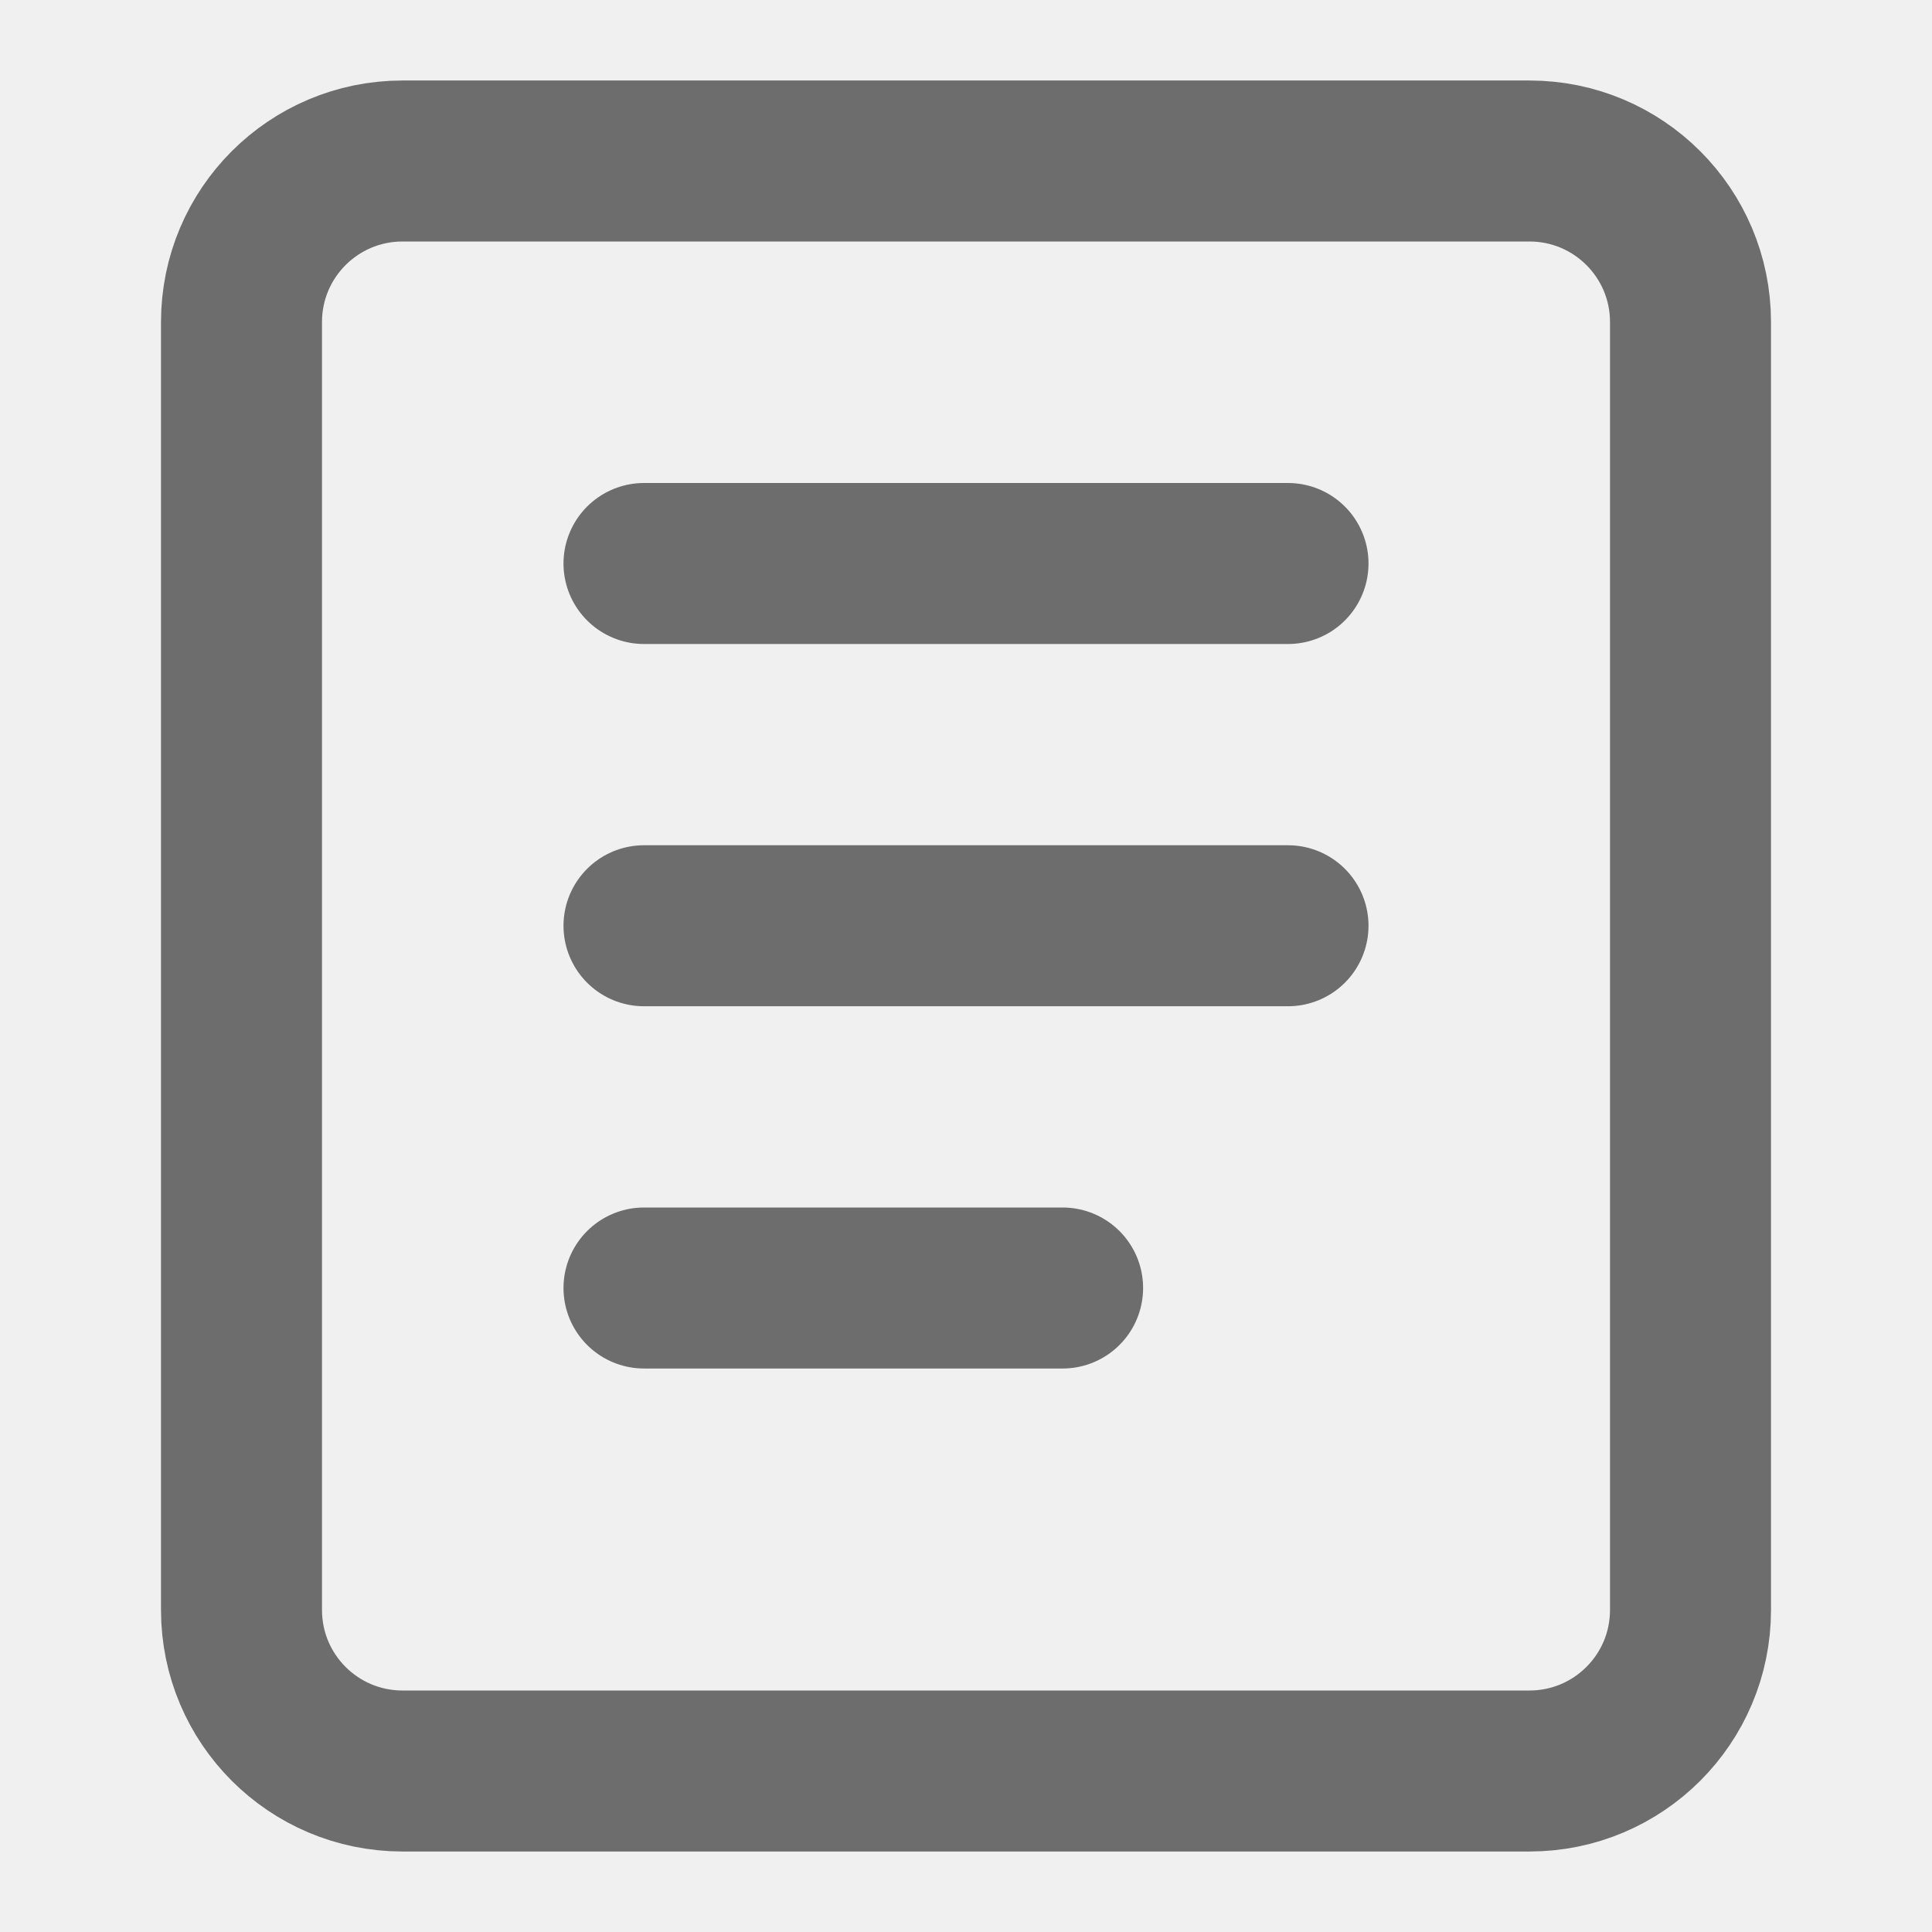
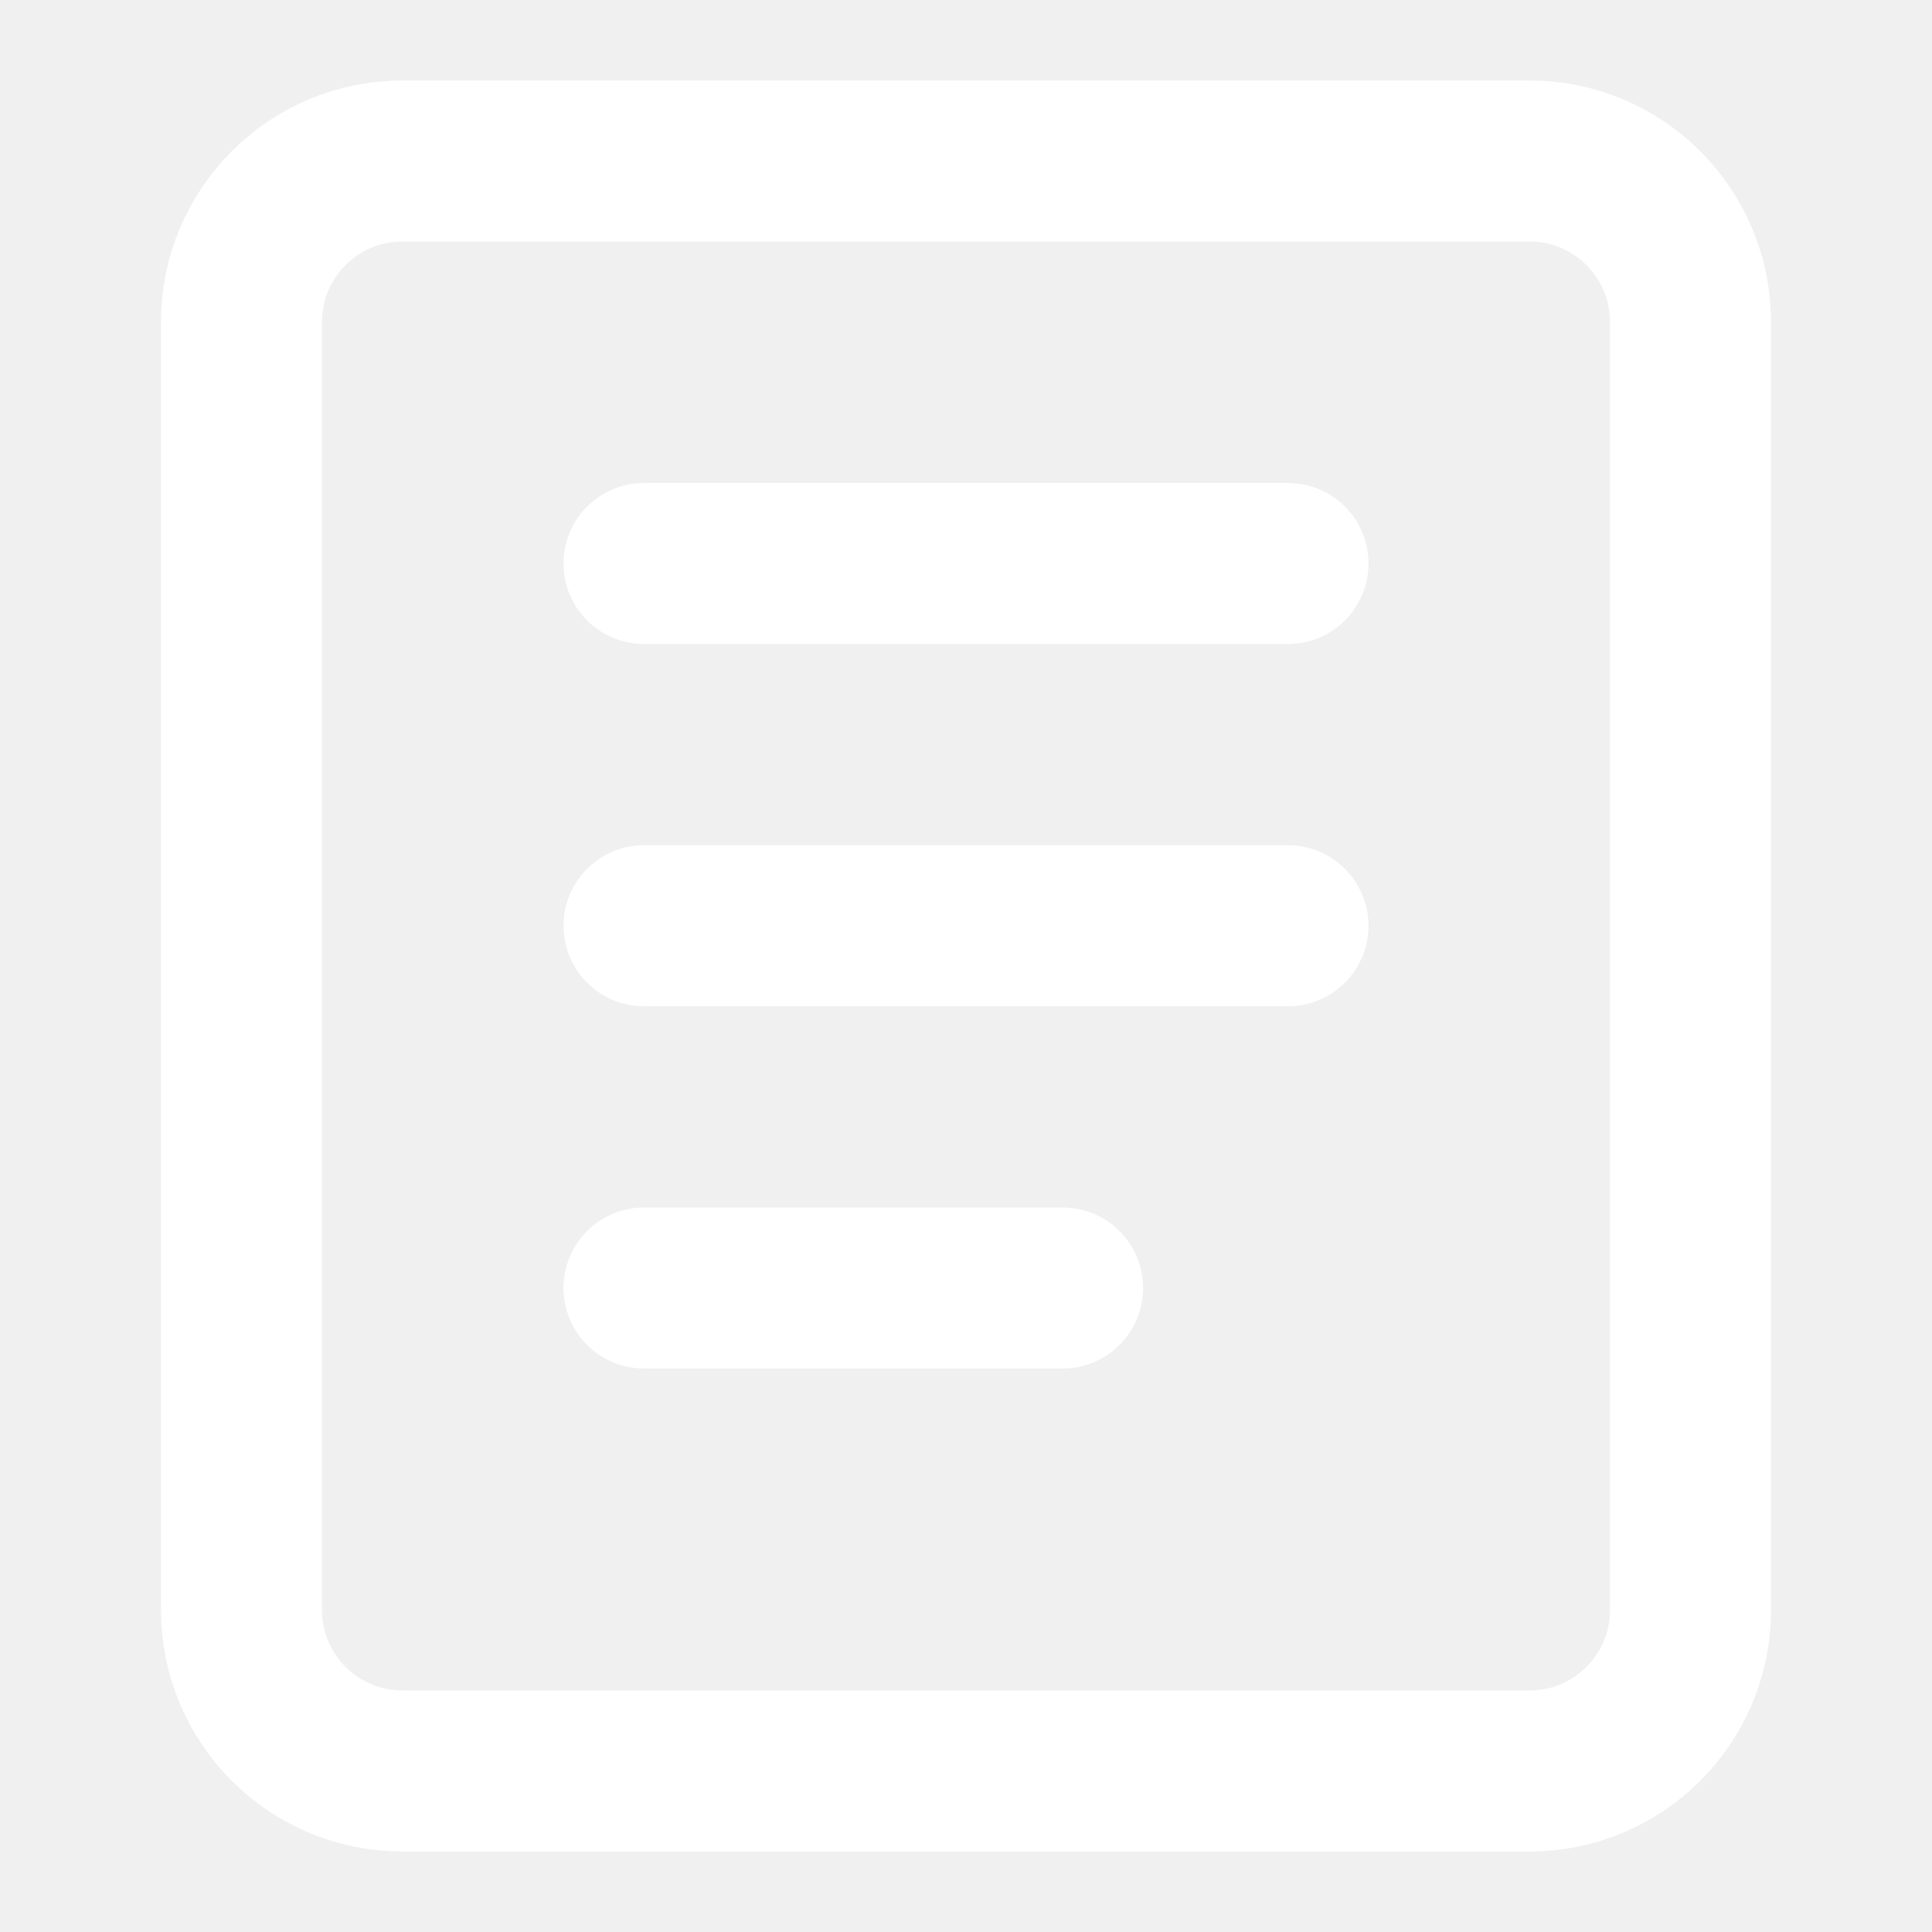
<svg xmlns="http://www.w3.org/2000/svg" width="24" height="24" viewBox="0 0 24 24" fill="none">
  <g id="ico_Sheet_Line_#C4C4C4">
-     <rect id="Rectangle 749" x="3" y="2" width="18" height="20" rx="2" stroke="#6D6D6D" stroke-width="2" />
-     <path id="Vector 118" d="M8 7H16M8 11.5H16M8 16H13.2" stroke="#6D6D6D" stroke-width="2" stroke-linecap="round" stroke-linejoin="round" />
+     <rect id="Rectangle 749" x="3" y="2" width="18" height="20" rx="2" stroke="white" stroke-width="2" />
+     <path id="Vector 118" d="M8 7H16M8 11.5H16M8 16H13.2" stroke="white" stroke-width="2" stroke-linecap="round" stroke-linejoin="round" />
  </g>
</svg>
